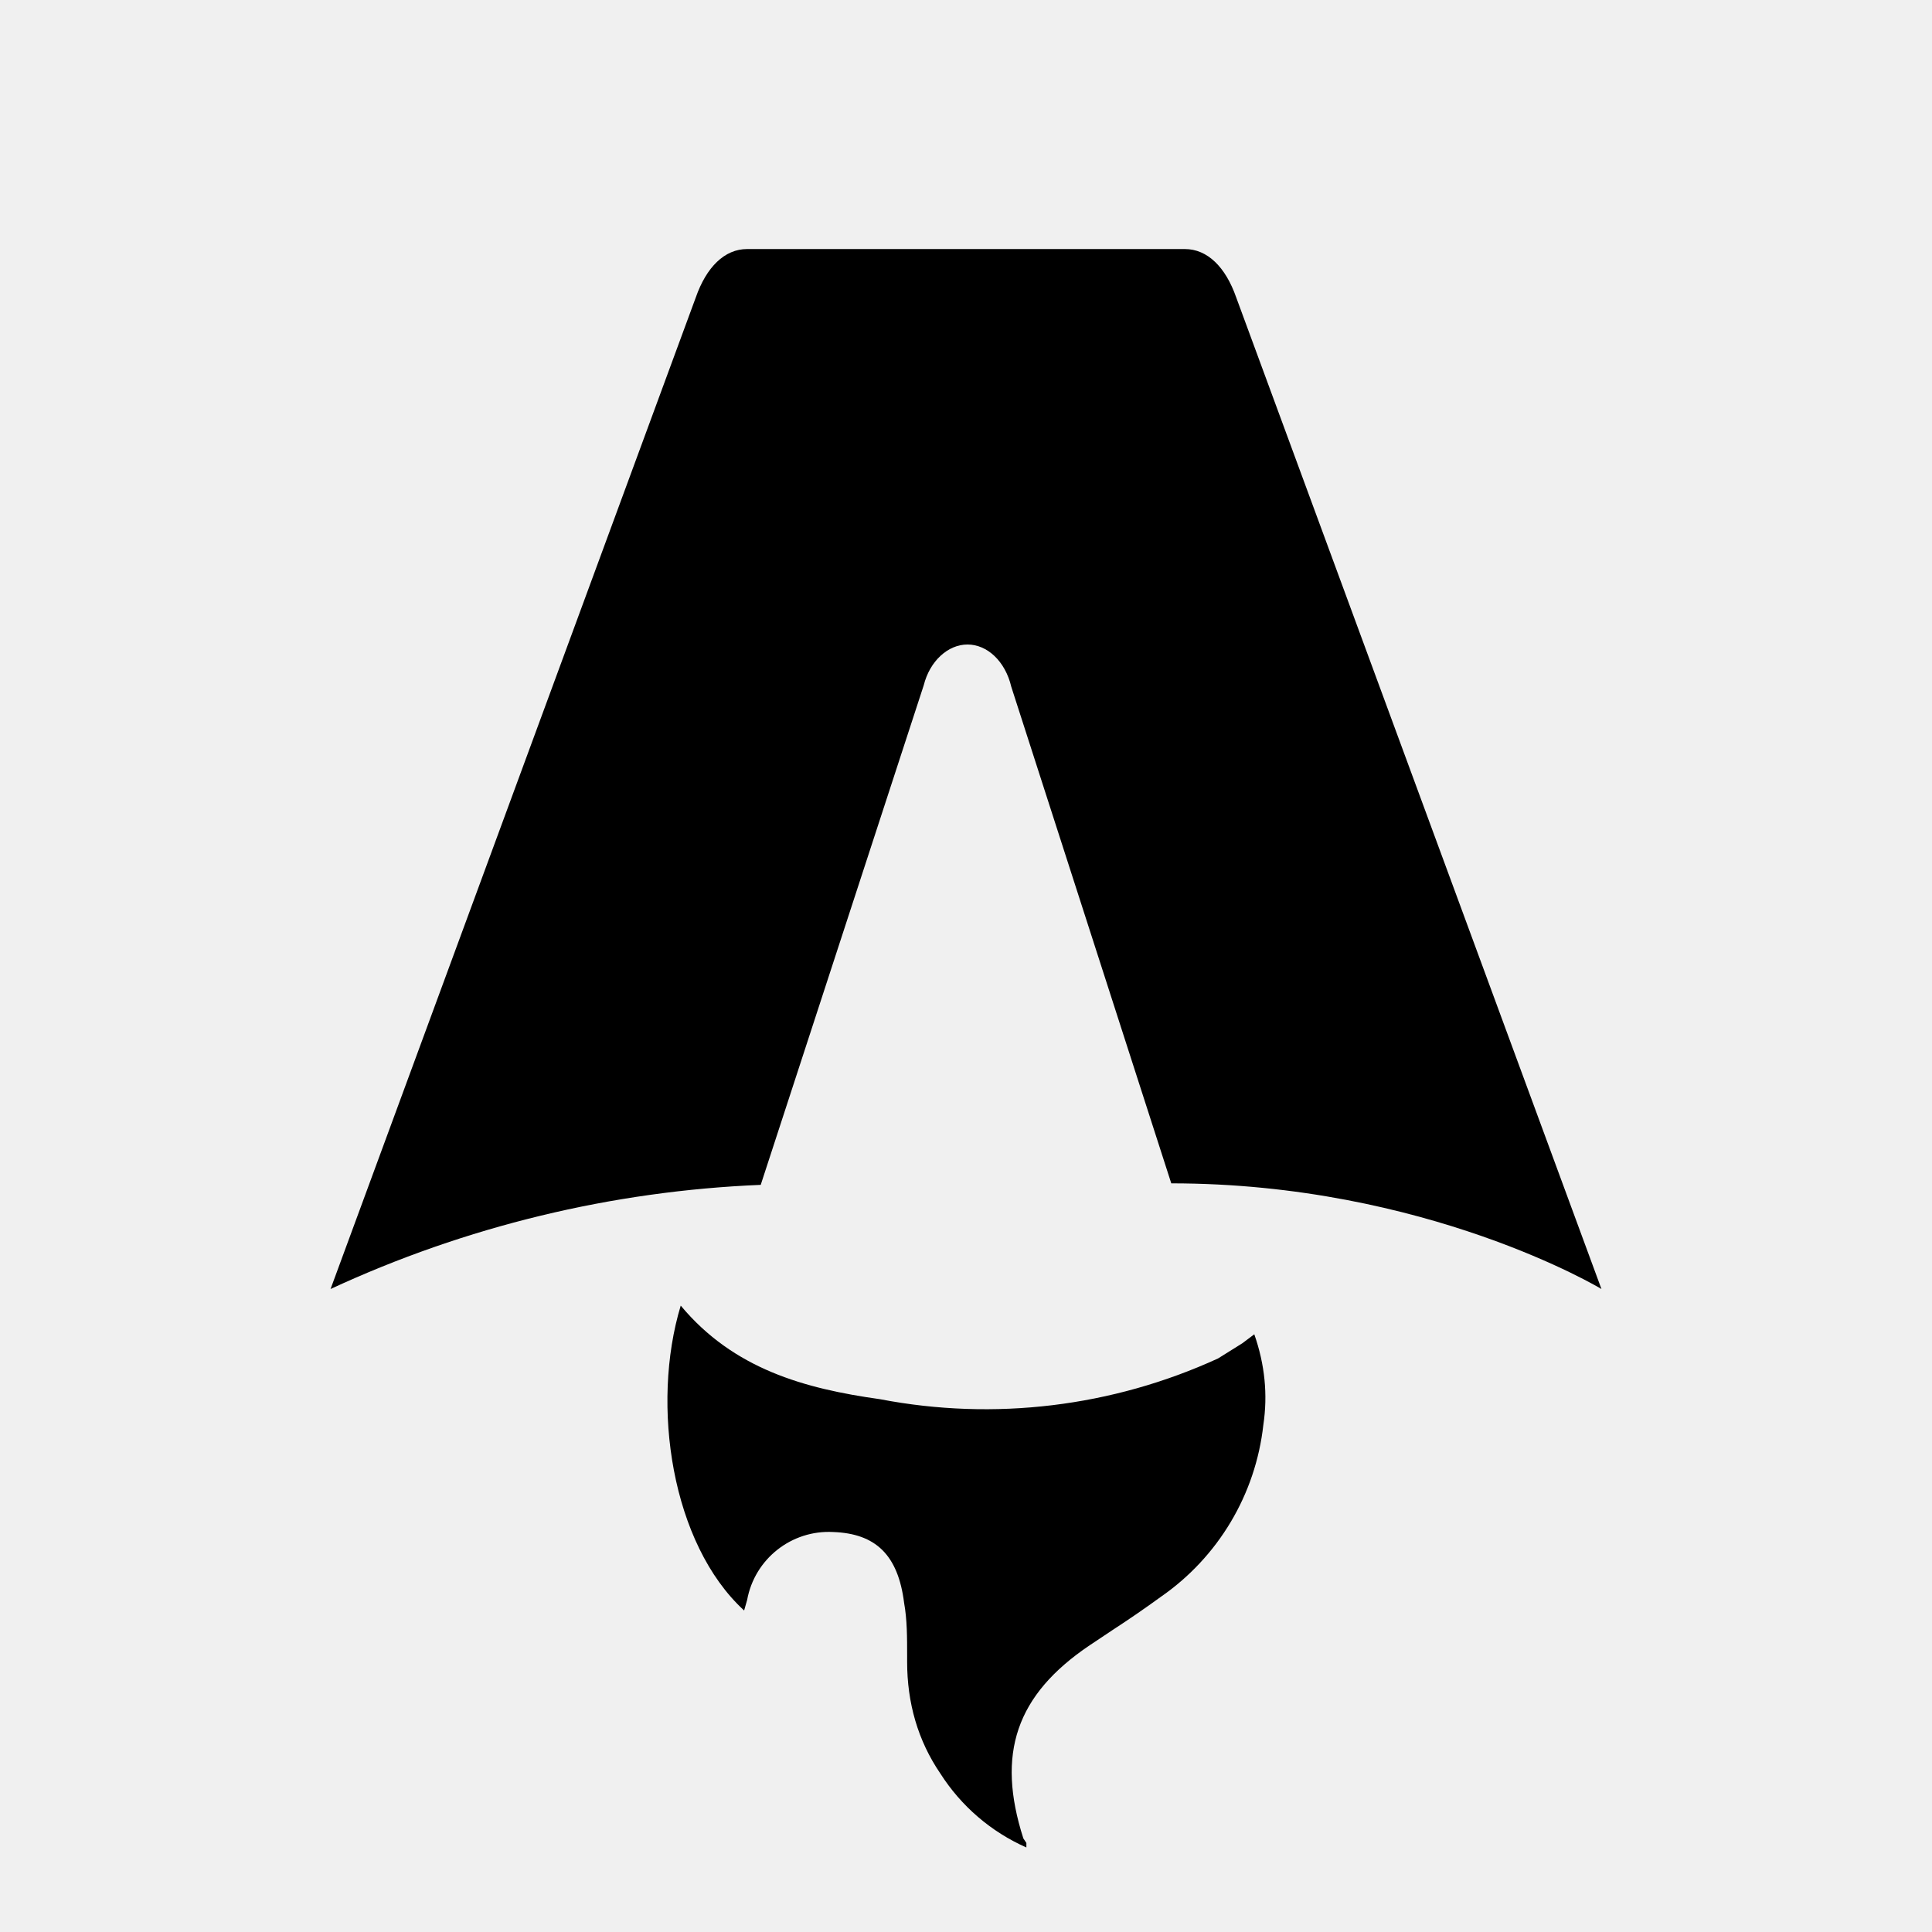
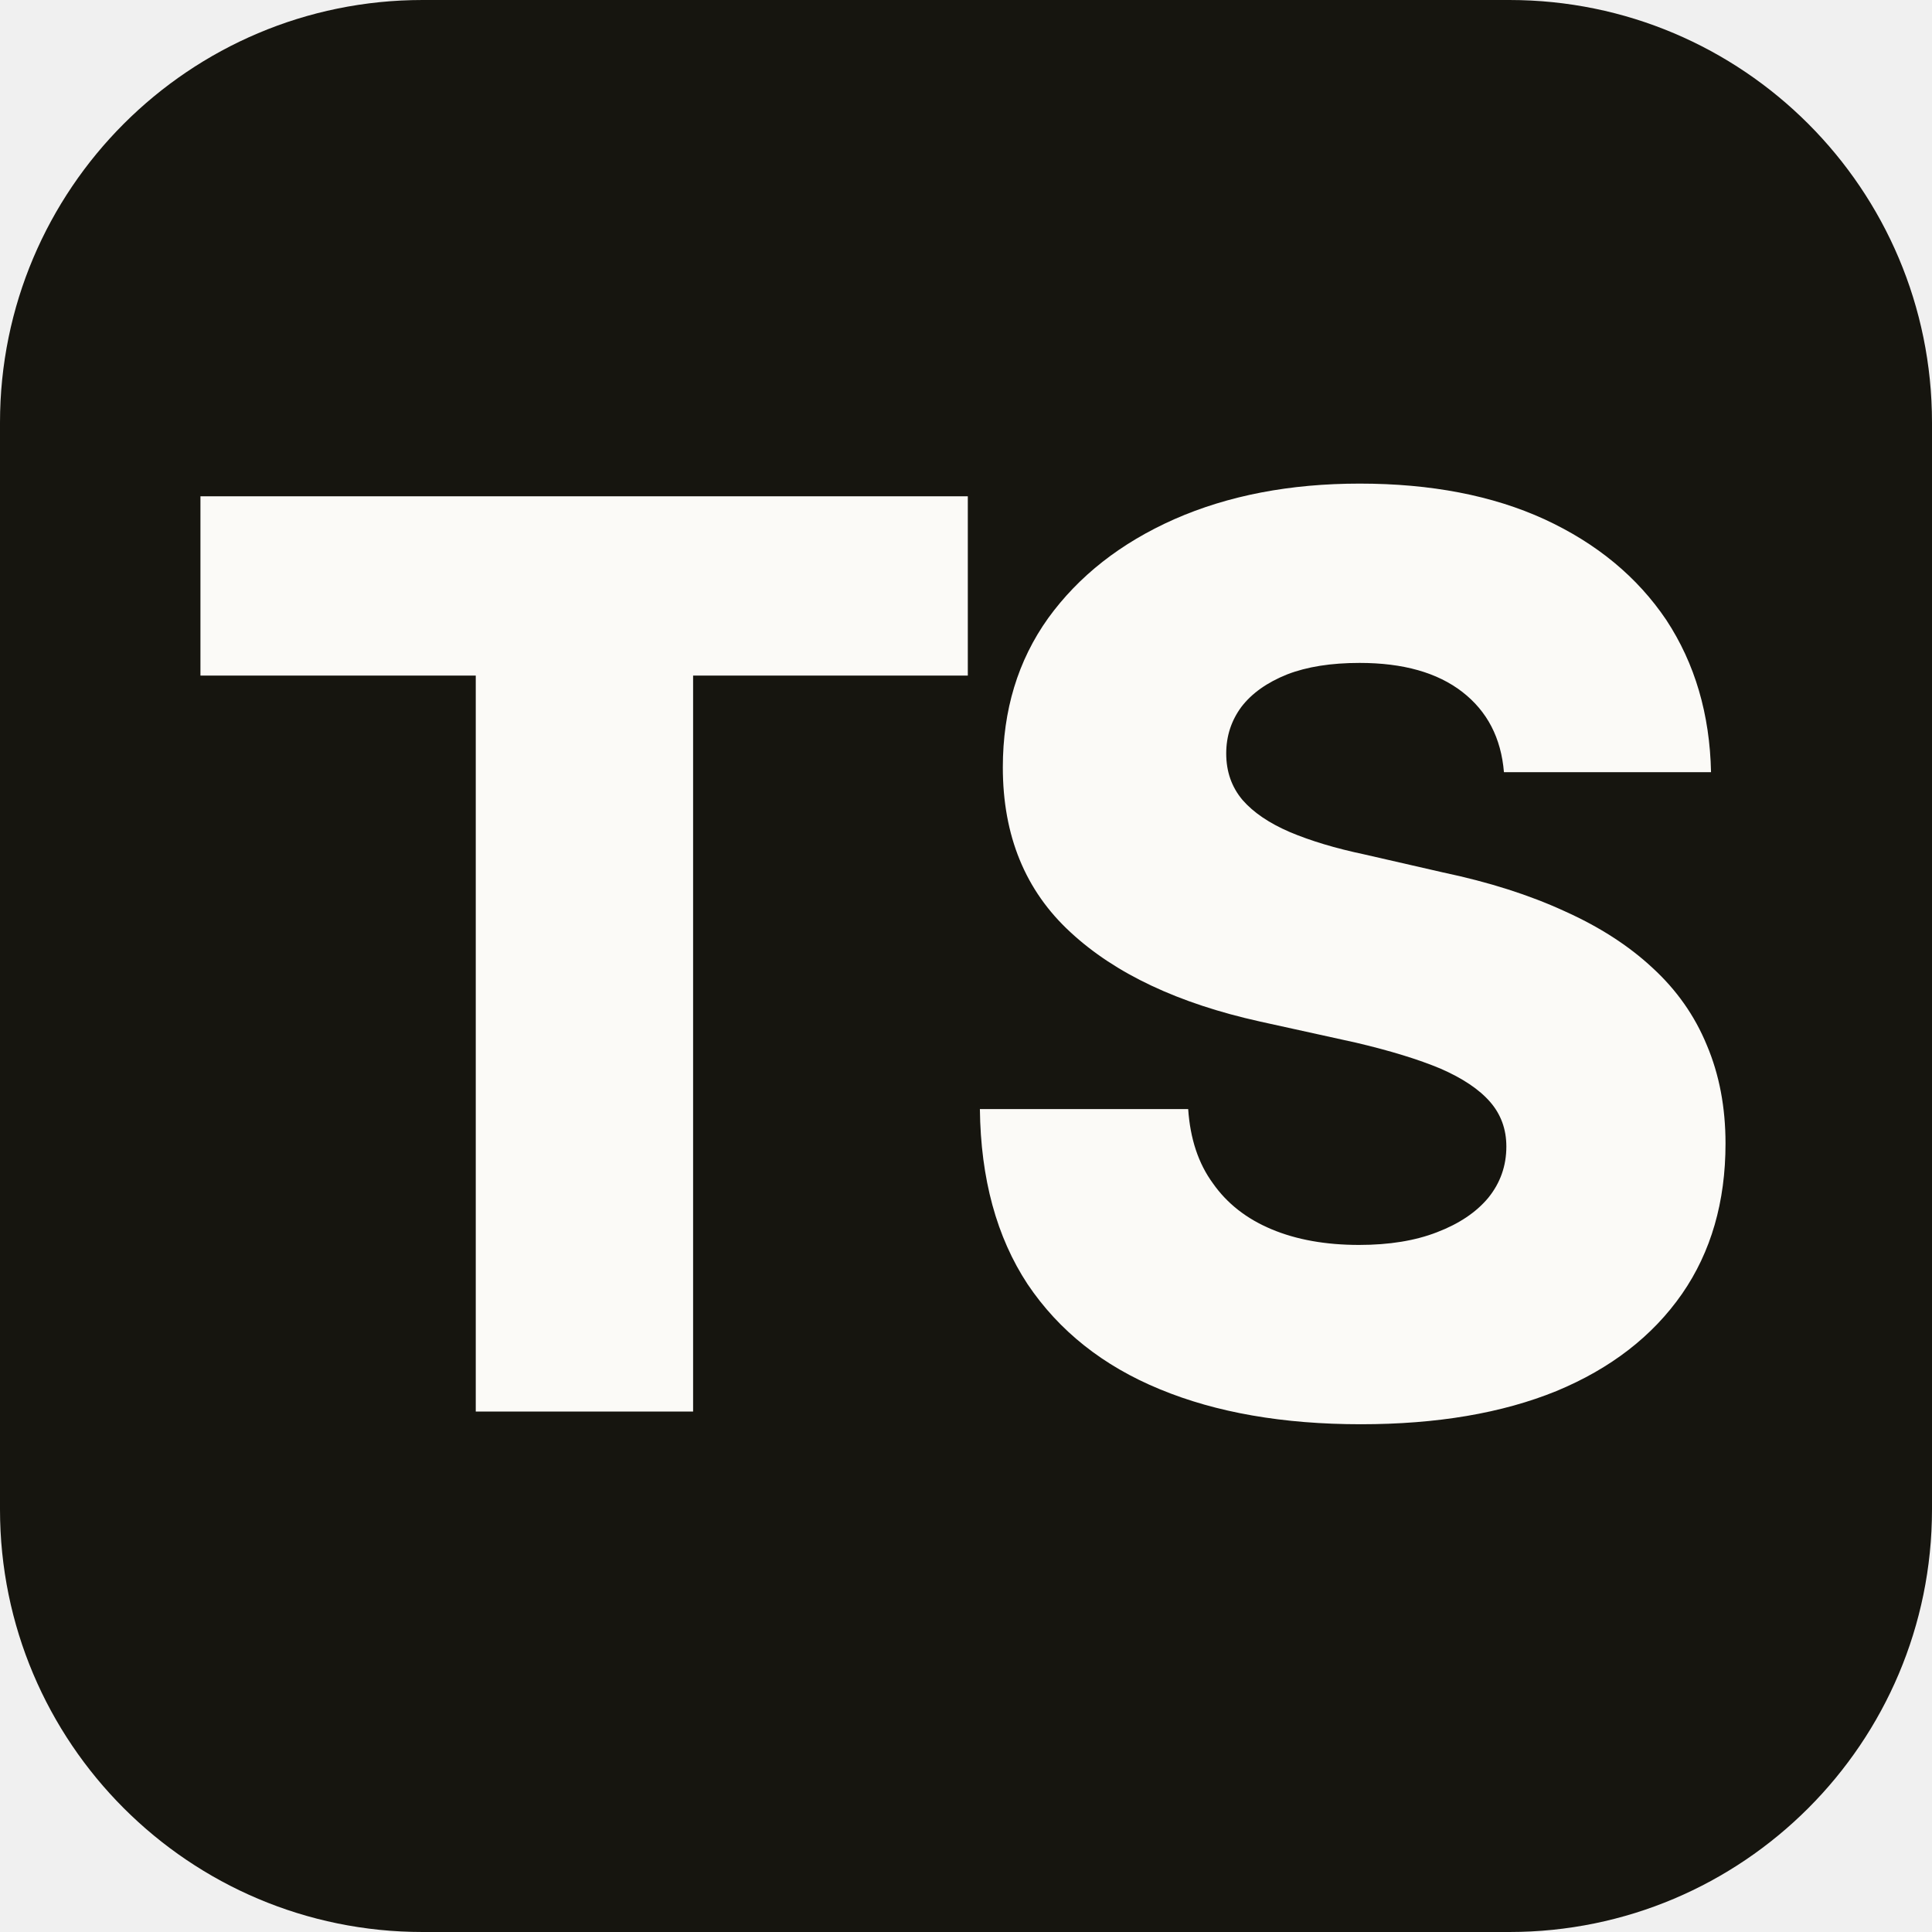
- <svg xmlns="http://www.w3.org/2000/svg" fill="none" viewBox="0 0 128 128">
-   <path d="M50.4 78.5a75.1 75.1 0 0 0-28.5 6.9l24.2-65.7c.7-2 1.9-3.2 3.4-3.2h29c1.5 0 2.7 1.2 3.4 3.2l24.2 65.7s-11.6-7-28.5-7L67 45.5c-.4-1.7-1.6-2.8-2.9-2.8-1.3 0-2.5 1.1-2.9 2.7L50.4 78.5Zm-1.1 28.2Zm-4.2-20.2c-2 6.6-.6 15.8 4.2 20.2a17.5 17.5 0 0 1 .2-.7 5.5 5.5 0 0 1 5.7-4.5c2.8.1 4.3 1.5 4.7 4.7.2 1.1.2 2.3.2 3.5v.4c0 2.7.7 5.2 2.2 7.4a13 13 0 0 0 5.7 4.9v-.3l-.2-.3c-1.8-5.6-.5-9.5 4.4-12.8l1.5-1a73 73 0 0 0 3.2-2.2 16 16 0 0 0 6.8-11.4c.3-2 .1-4-.6-6l-.8.6-1.6 1a37 37 0 0 1-22.4 2.7c-5-.7-9.7-2-13.2-6.2Z" />
-   <style>
-         path { fill: #000; }
-         @media (prefers-color-scheme: dark) {
-             path { fill: #FFF; }
-         }
-     </style>
+ <svg xmlns="http://www.w3.org/2000/svg" viewBox="0 0 32 32" role="img" aria-label="Tomás Stonehouse">
+   <rect width="32" height="32" rx="7" fill="#16150F" />
+   <path fill="#FBFAF7" d="M3.32 11.19V8.22H16.03V11.19H11.48V23.38H7.88V11.19Z M22.54 23.59Q20.61 23.59 19.21 23.01Q17.80 22.43 17.02 21.27Q16.25 20.10 16.23 18.37H19.68Q19.73 19.11 20.09 19.60Q20.44 20.10 21.06 20.36Q21.68 20.62 22.51 20.62Q23.26 20.62 23.80 20.41Q24.35 20.20 24.65 19.84Q24.95 19.47 24.95 18.99Q24.95 18.56 24.68 18.25Q24.41 17.94 23.86 17.70Q23.31 17.47 22.46 17.27L20.87 16.92Q18.84 16.47 17.73 15.44Q16.61 14.41 16.61 12.71Q16.61 11.29 17.36 10.24Q18.12 9.19 19.45 8.60Q20.79 8.01 22.52 8.01Q24.29 8.01 25.58 8.60Q26.88 9.20 27.60 10.27Q28.31 11.35 28.34 12.79H24.91Q24.84 11.94 24.22 11.46Q23.60 10.98 22.52 10.98Q21.81 10.98 21.32 11.17Q20.82 11.37 20.56 11.71Q20.31 12.05 20.31 12.48Q20.31 12.93 20.58 13.25Q20.85 13.56 21.36 13.78Q21.88 14.00 22.59 14.15L23.90 14.45Q25.04 14.69 25.91 15.09Q26.78 15.48 27.37 16.03Q27.97 16.58 28.27 17.31Q28.58 18.04 28.58 18.94Q28.58 20.39 27.86 21.43Q27.13 22.48 25.78 23.04Q24.43 23.59 22.54 23.59Z" />
</svg>
